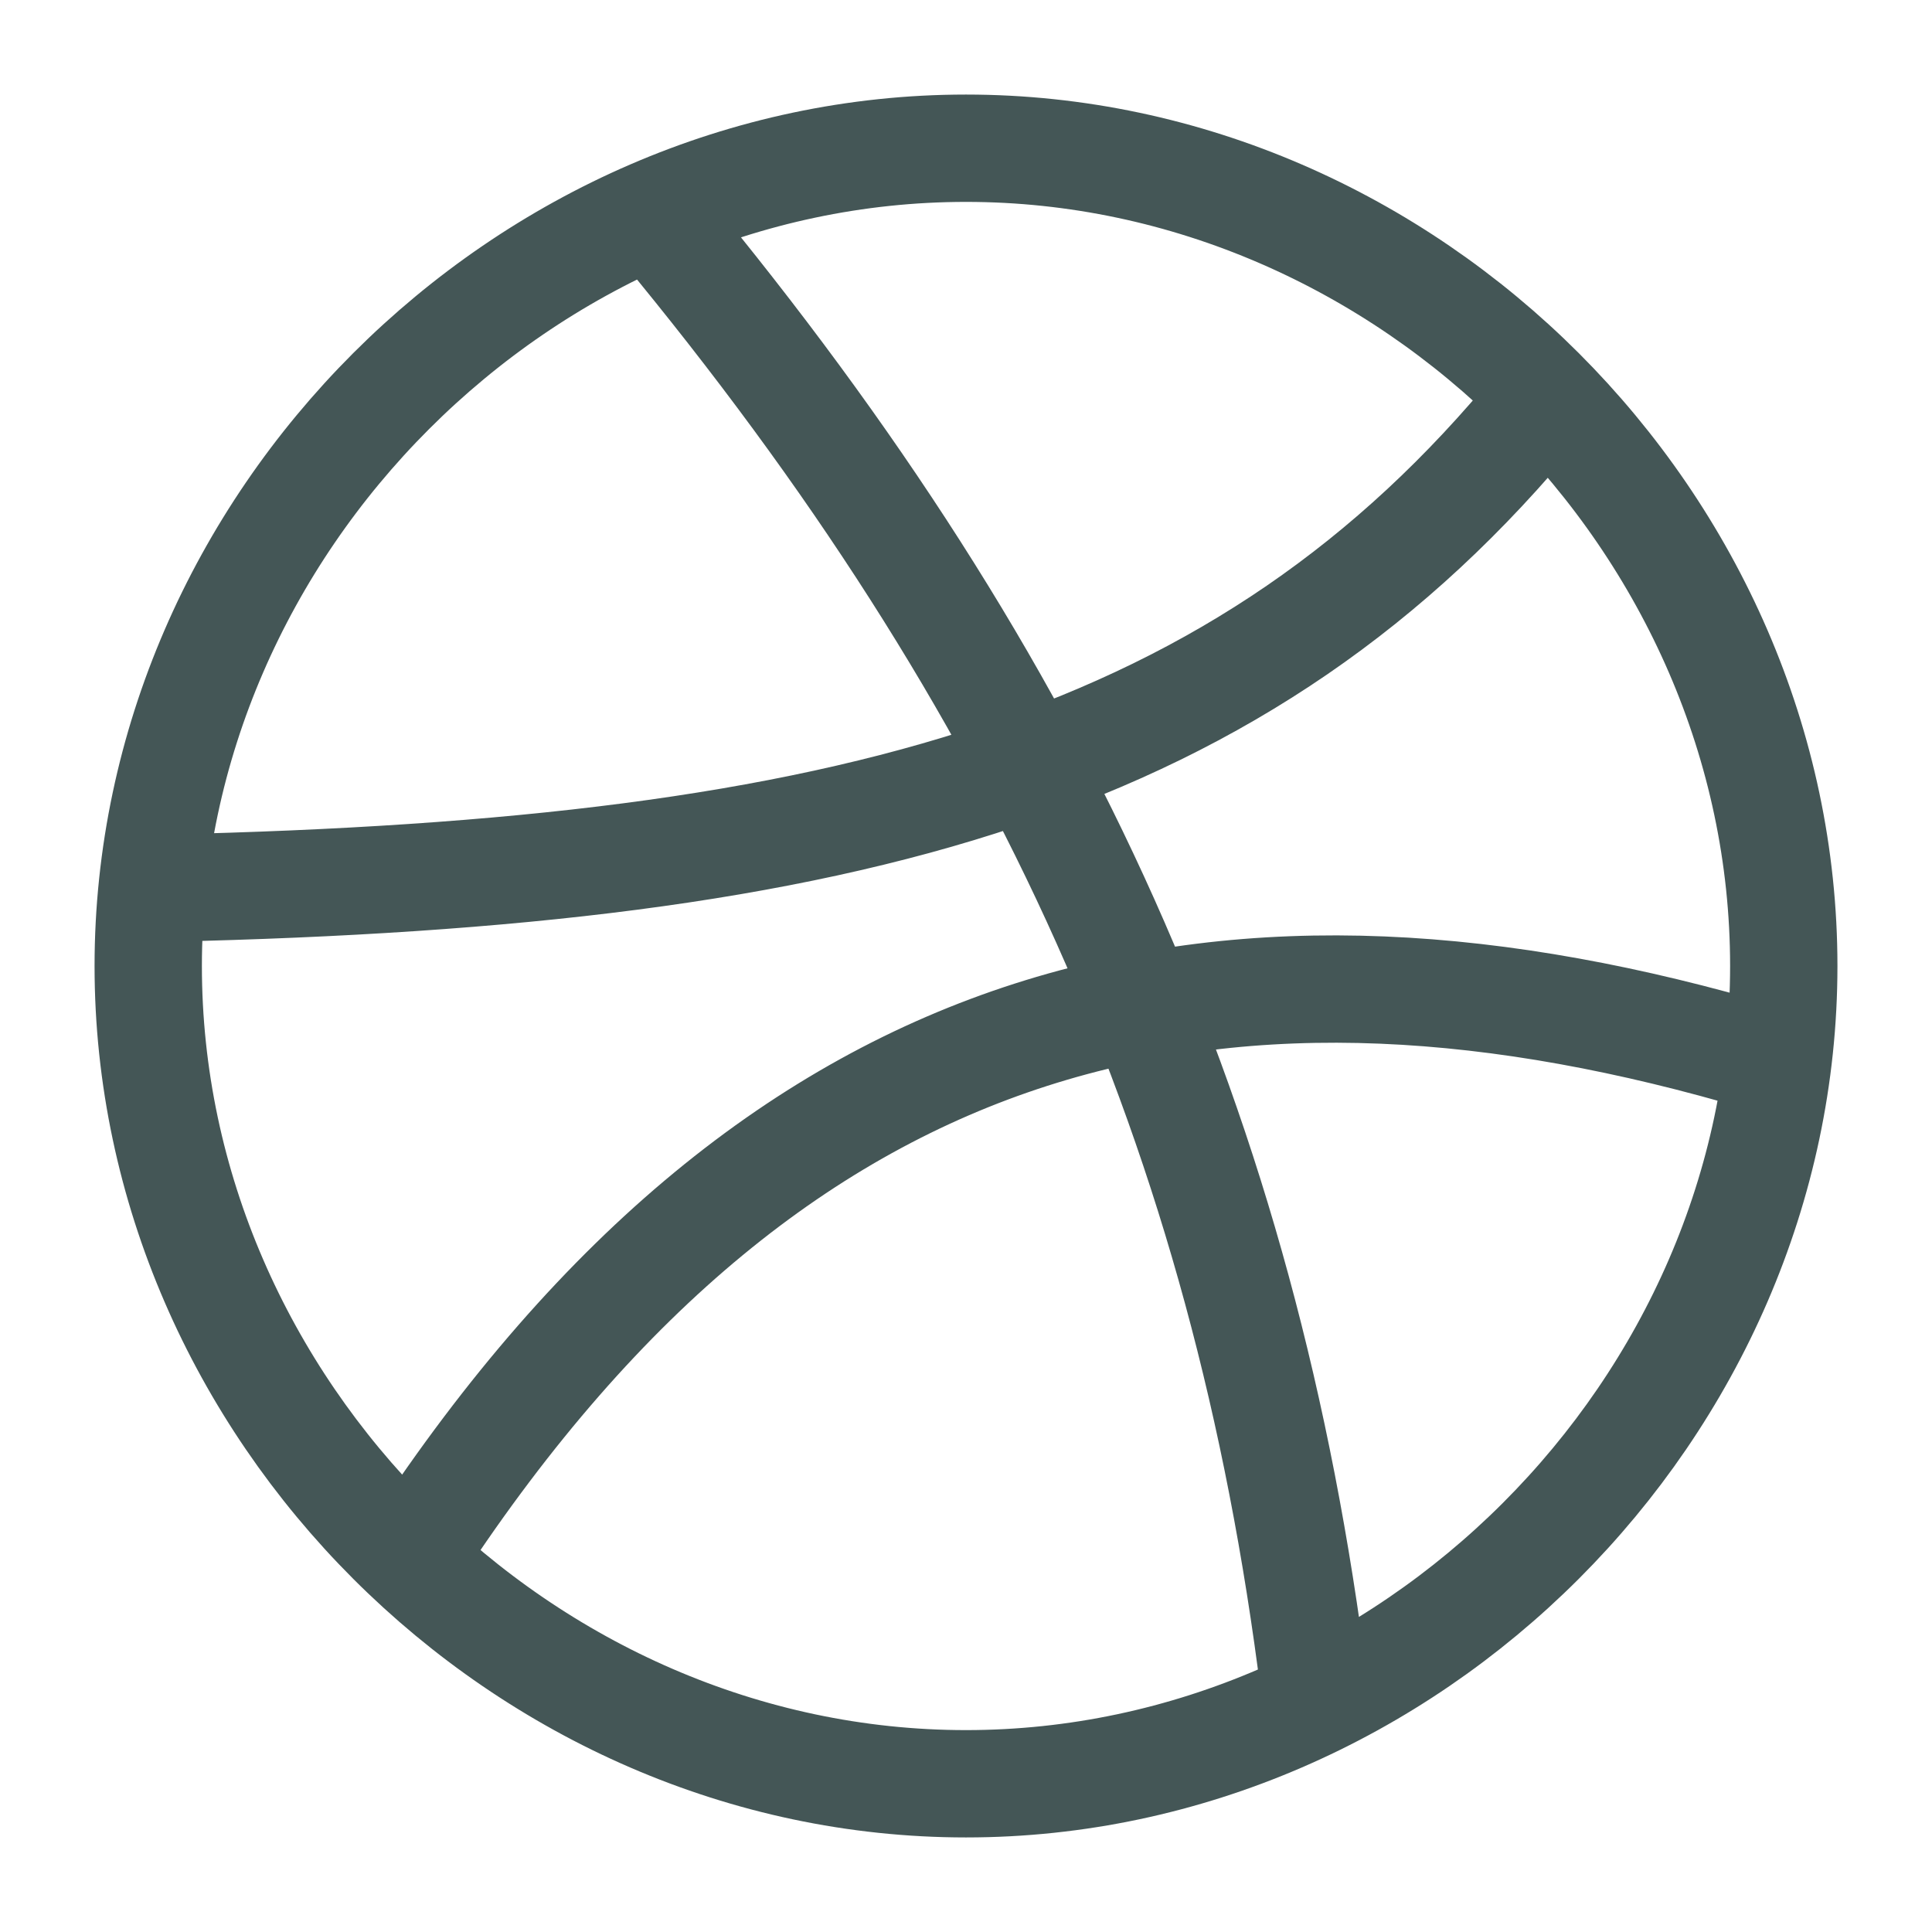
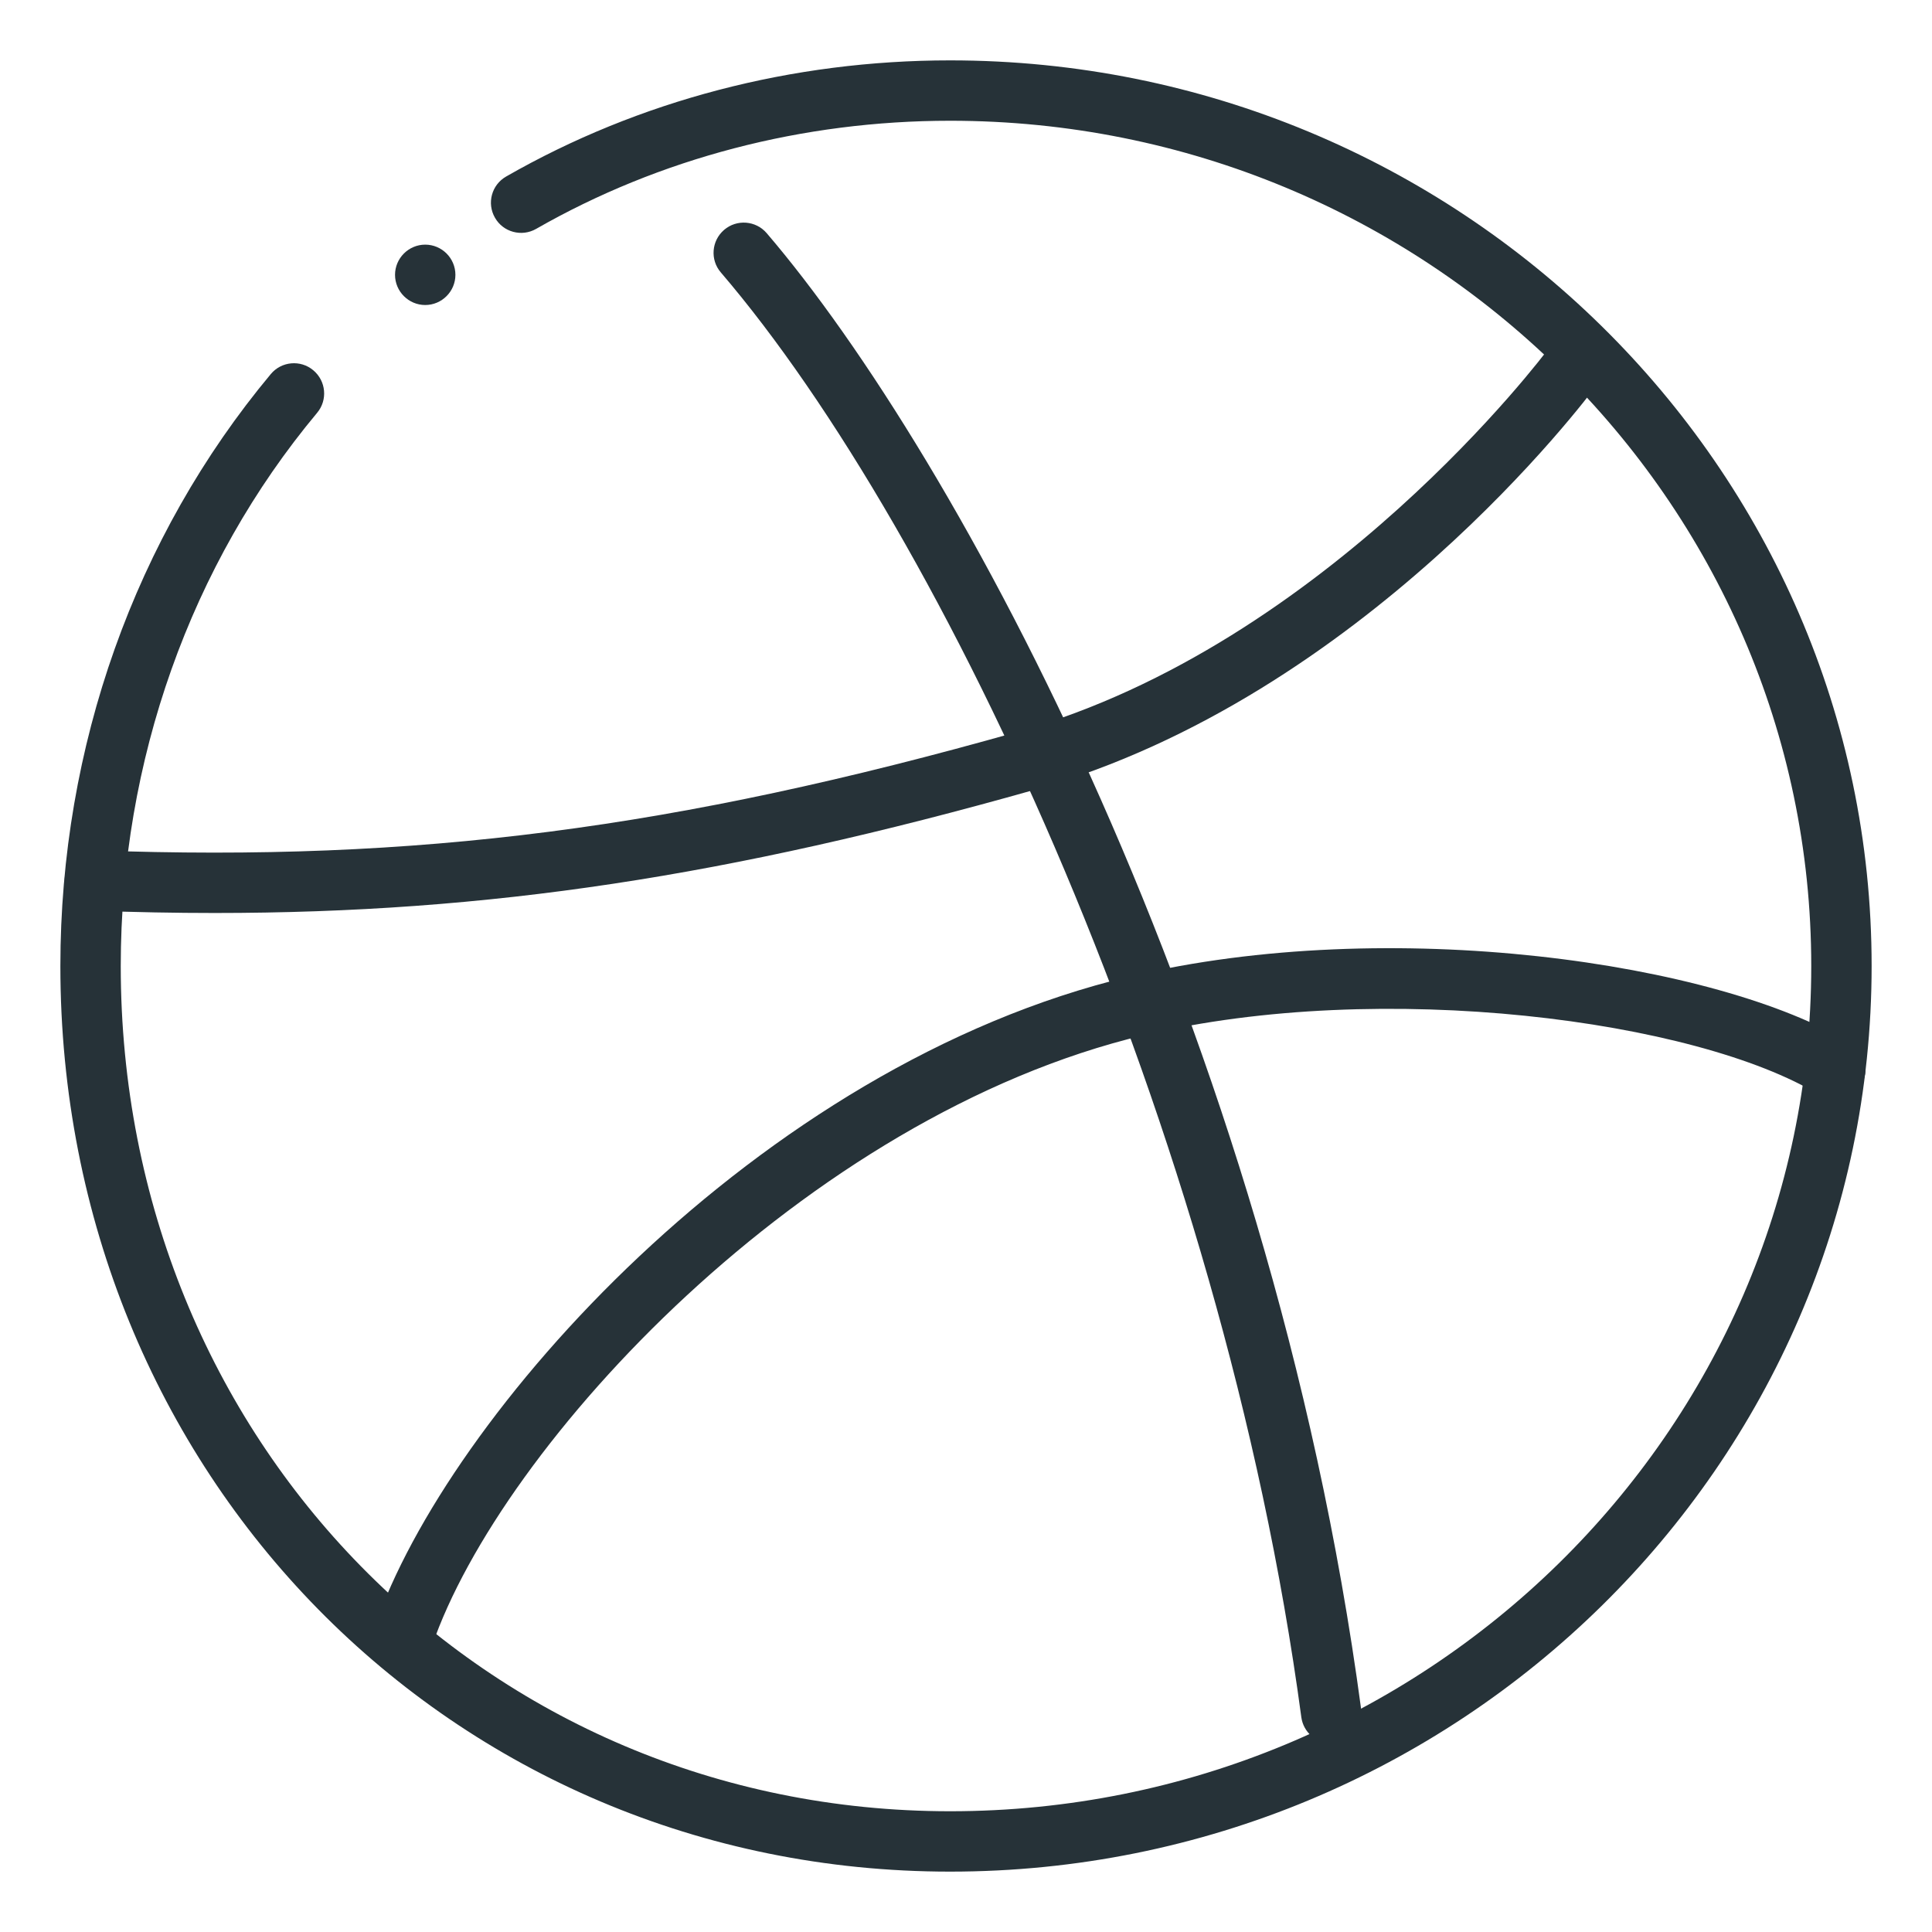
- <svg xmlns="http://www.w3.org/2000/svg" width="18" height="18" viewBox="0 0 18 18" fill="none">
-   <path d="M6.161 2.092C9.73 6.403 11.597 10.542 12.246 15.726M1.568 8.274C7.953 8.128 11.597 7.12 14.337 3.778M3.88 14.434C7.316 9.205 11.529 8.408 16.418 9.854M16.619 9C16.619 4.876 13.124 1.381 9 1.381C4.876 1.381 1.381 4.876 1.381 9C1.381 13.123 4.876 16.619 9 16.619C13.124 16.619 16.619 13.123 16.619 9Z" stroke="#445656" stroke-linecap="round" stroke-linejoin="round" />
+ <svg xmlns="http://www.w3.org/2000/svg" enable-background="new 0 0 32 32" height="32px" version="1.1" viewBox="0 0 32 32" width="32px" xml:space="preserve">
+   <g id="dribbble">
+     <g>
+       <path d="M15.737,31C7.474,31,1,24.411,1,16c0-3.629,1.238-7.111,3.485-9.804c0.176-0.212,0.493-0.241,0.704-0.063    C5.401,6.31,5.43,6.625,5.253,6.837C3.155,9.35,2,12.604,2,16c0,7.851,6.034,14,13.737,14C23.602,30,30,23.72,30,16    S23.602,2,15.737,2c-2.441,0-4.812,0.62-6.857,1.791C8.641,3.928,8.334,3.846,8.198,3.606C8.06,3.366,8.143,3.061,8.383,2.924    C10.579,1.665,13.122,1,15.737,1C24.153,1,31,7.729,31,16S24.153,31,15.737,31z" fill="#263238" />
+       <g>
+         <g>
+           <g>
+             <g>
+               <g>
+                 <g>
+                   <path d="M7.543,4.552c0,0.275-0.225,0.5-0.5,0.5l0,0c-0.275,0-0.5-0.225-0.5-0.5l0,0          c0-0.275,0.225-0.5,0.5-0.5l0,0C7.318,4.052,7.543,4.276,7.543,4.552L7.543,4.552z" fill="#263238" />
+                 </g>
+               </g>
+             </g>
+           </g>
+         </g>
+       </g>
+     </g>
+     <path d="M3.555,15.122c-0.654,0-1.32-0.013-2.003-0.038c-0.276-0.01-0.492-0.242-0.481-0.518   c0.01-0.276,0.242-0.503,0.518-0.481c5.316,0.194,9.596-0.36,15.278-1.967c5.118-1.448,8.737-6.283,8.773-6.332   c0.164-0.222,0.477-0.269,0.7-0.105c0.222,0.164,0.269,0.478,0.105,0.699c-0.155,0.21-3.862,5.16-9.305,6.7   C12.076,14.512,8.1,15.122,3.555,15.122z" fill="#263238" />
+     <path d="M6.682,27.6c-0.054,0-0.108-0.009-0.162-0.027c-0.261-0.09-0.4-0.374-0.311-0.635   c1.188-3.465,6.325-9.292,12.505-10.765c4.296-1.025,9.745-0.237,11.946,1.112c0.235,0.144,0.31,0.452,0.165,0.688   c-0.144,0.235-0.451,0.31-0.688,0.165c-2.03-1.242-7.248-1.931-11.192-0.992c-5.614,1.338-10.651,6.794-11.79,10.116   C7.084,27.47,6.89,27.6,6.682,27.6z" fill="#263238" />
+     <path d="M22.049,28.876c-0.247,0-0.461-0.183-0.495-0.434c-1.313-9.784-5.933-19.631-9.615-23.93   c-0.18-0.209-0.155-0.525,0.055-0.705c0.209-0.179,0.525-0.155,0.705,0.055c3.13,3.655,8.335,13.182,9.846,24.448   c0.037,0.273-0.155,0.525-0.429,0.562C22.094,28.875,22.071,28.876,22.049,28.876z" fill="#263238" />
+   </g>
</svg>
